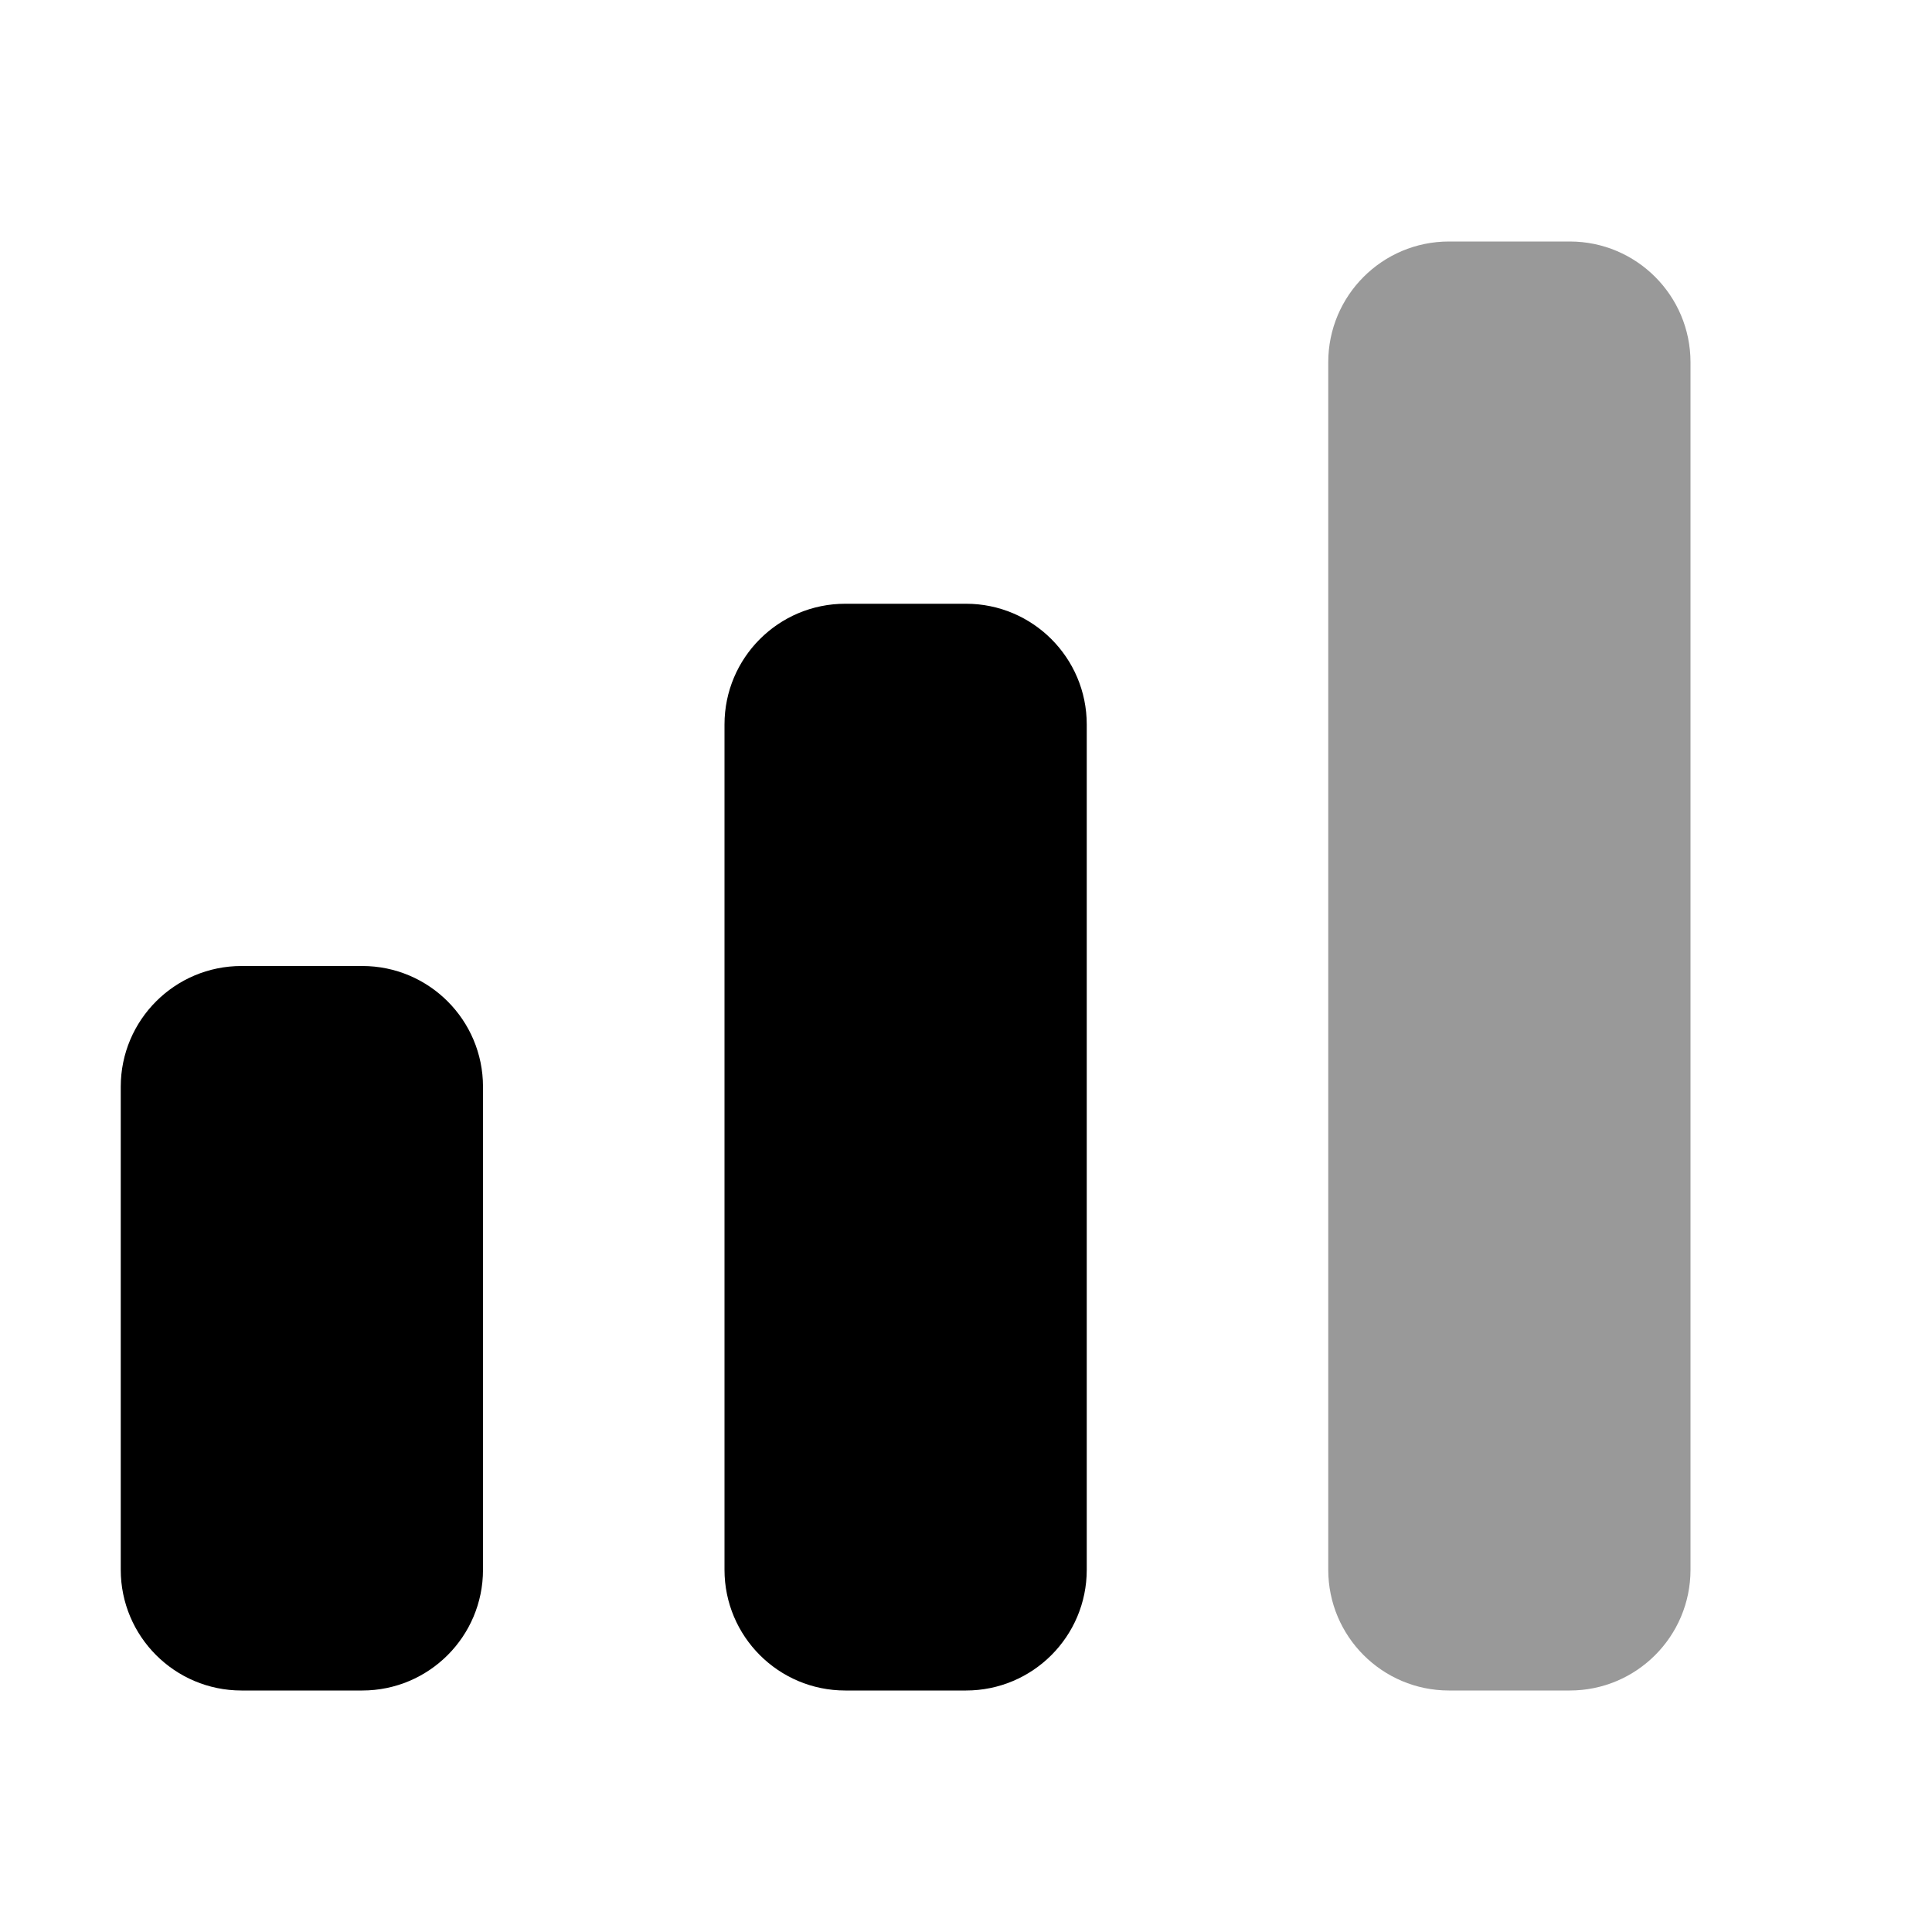
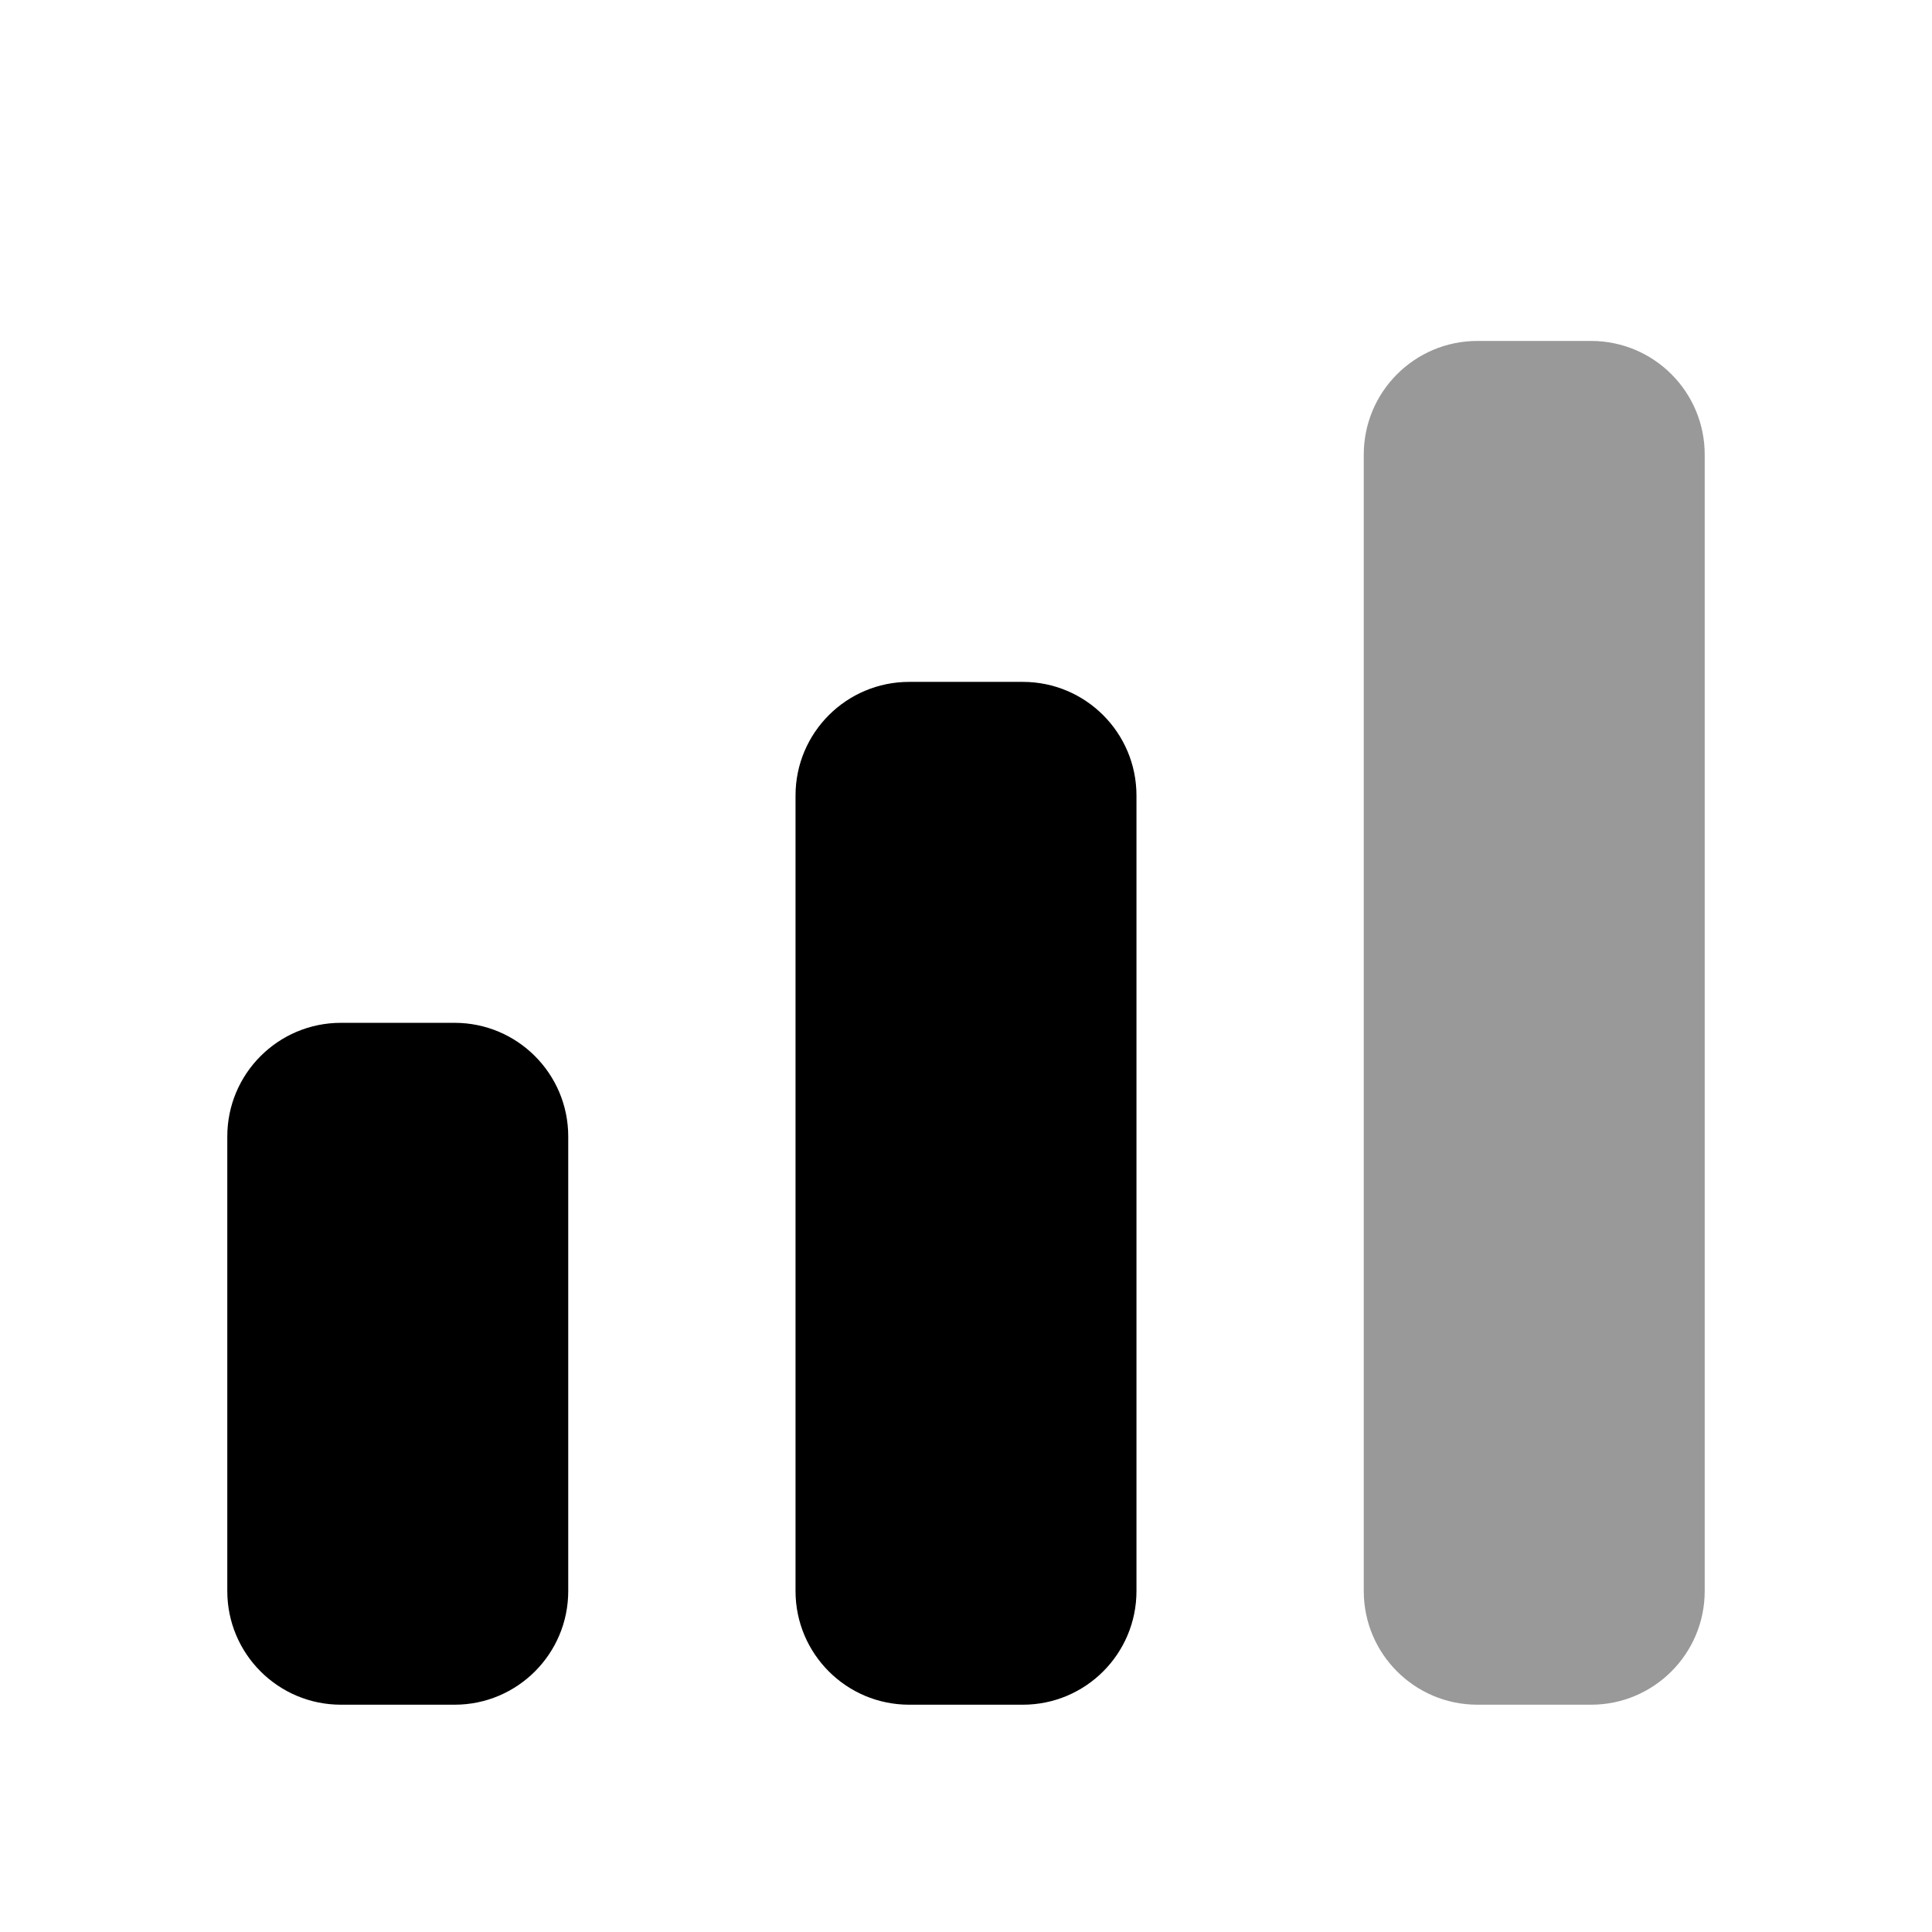
- <svg xmlns="http://www.w3.org/2000/svg" version="1.1" baseProfile="full" fill="currentColor" fill2="#8A8F98" width="16" height="16" viewBox="0 0 16 16">
+ <svg xmlns="http://www.w3.org/2000/svg" version="1.1" baseProfile="full" fill="currentColor" fill2="#8A8F98" width="16" height="16" viewBox="-1 -1 17 17">
  <rect x="1" y="8" width="3" height="6" rx="1" />
  <rect x="6" y="5" width="3" height="9" rx="1" />
  <rect x="11" y="2" width="3" height="12" rx="1" fill-opacity="0.4" />
</svg>
